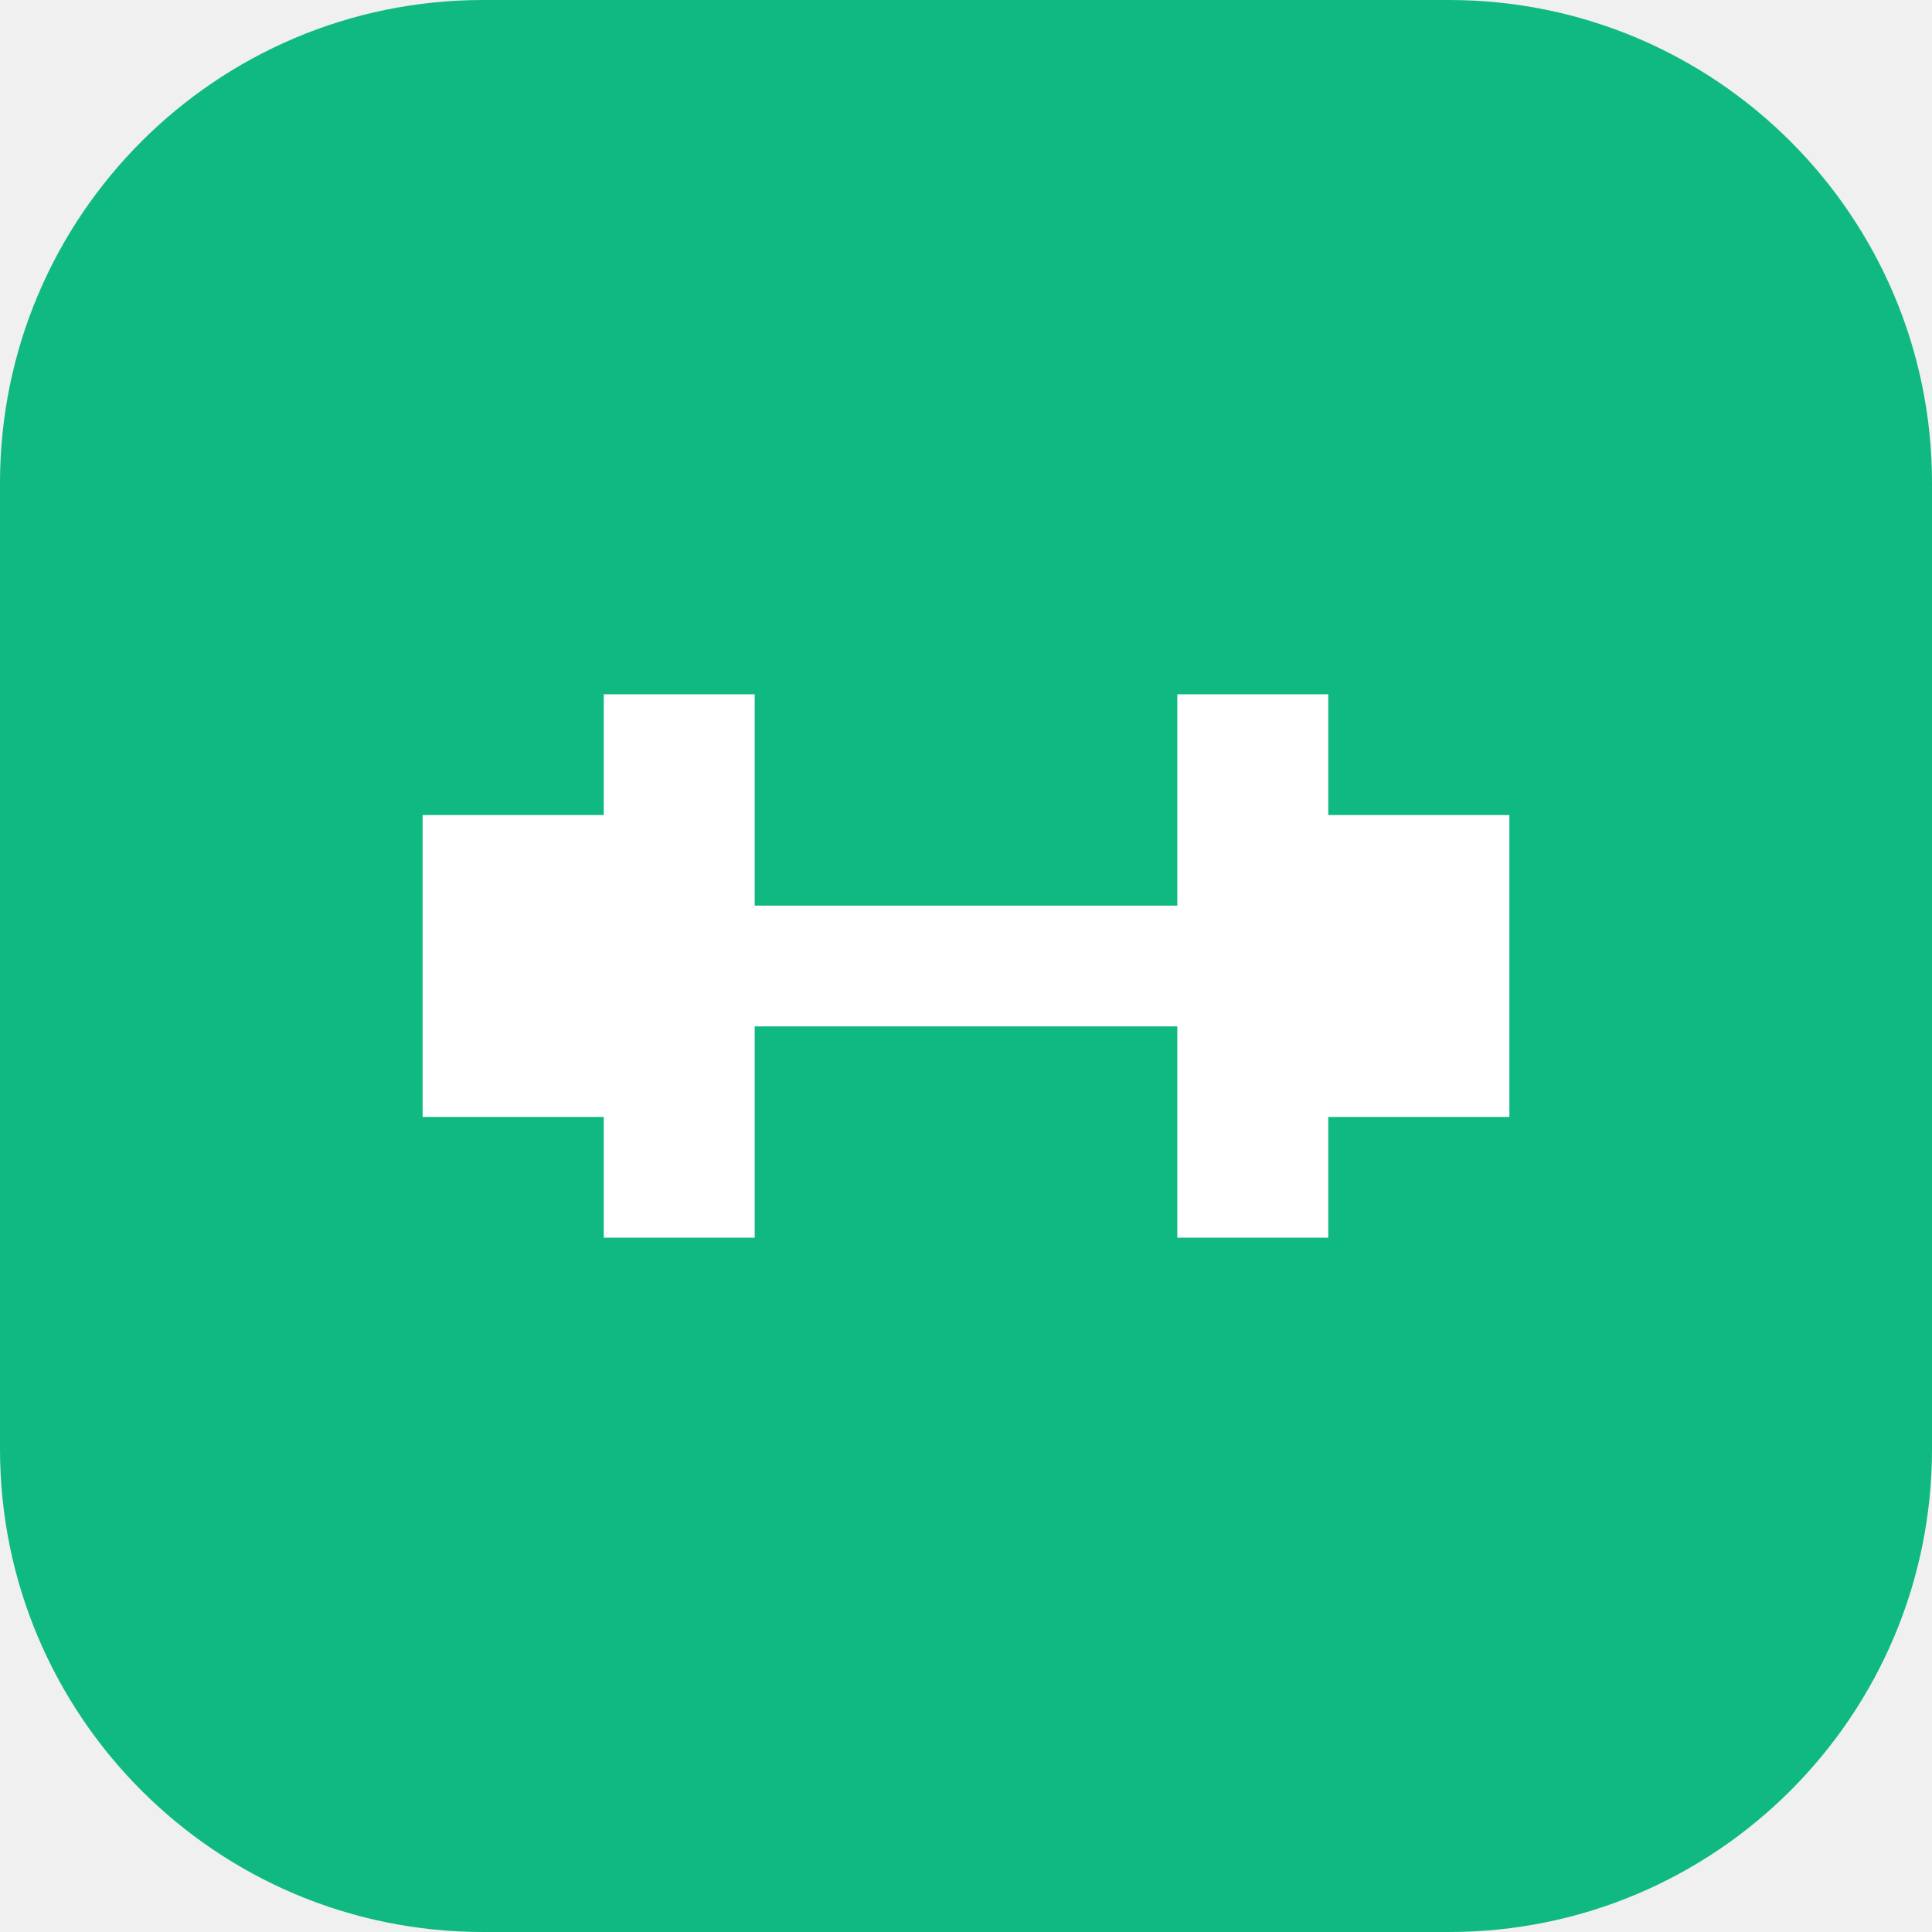
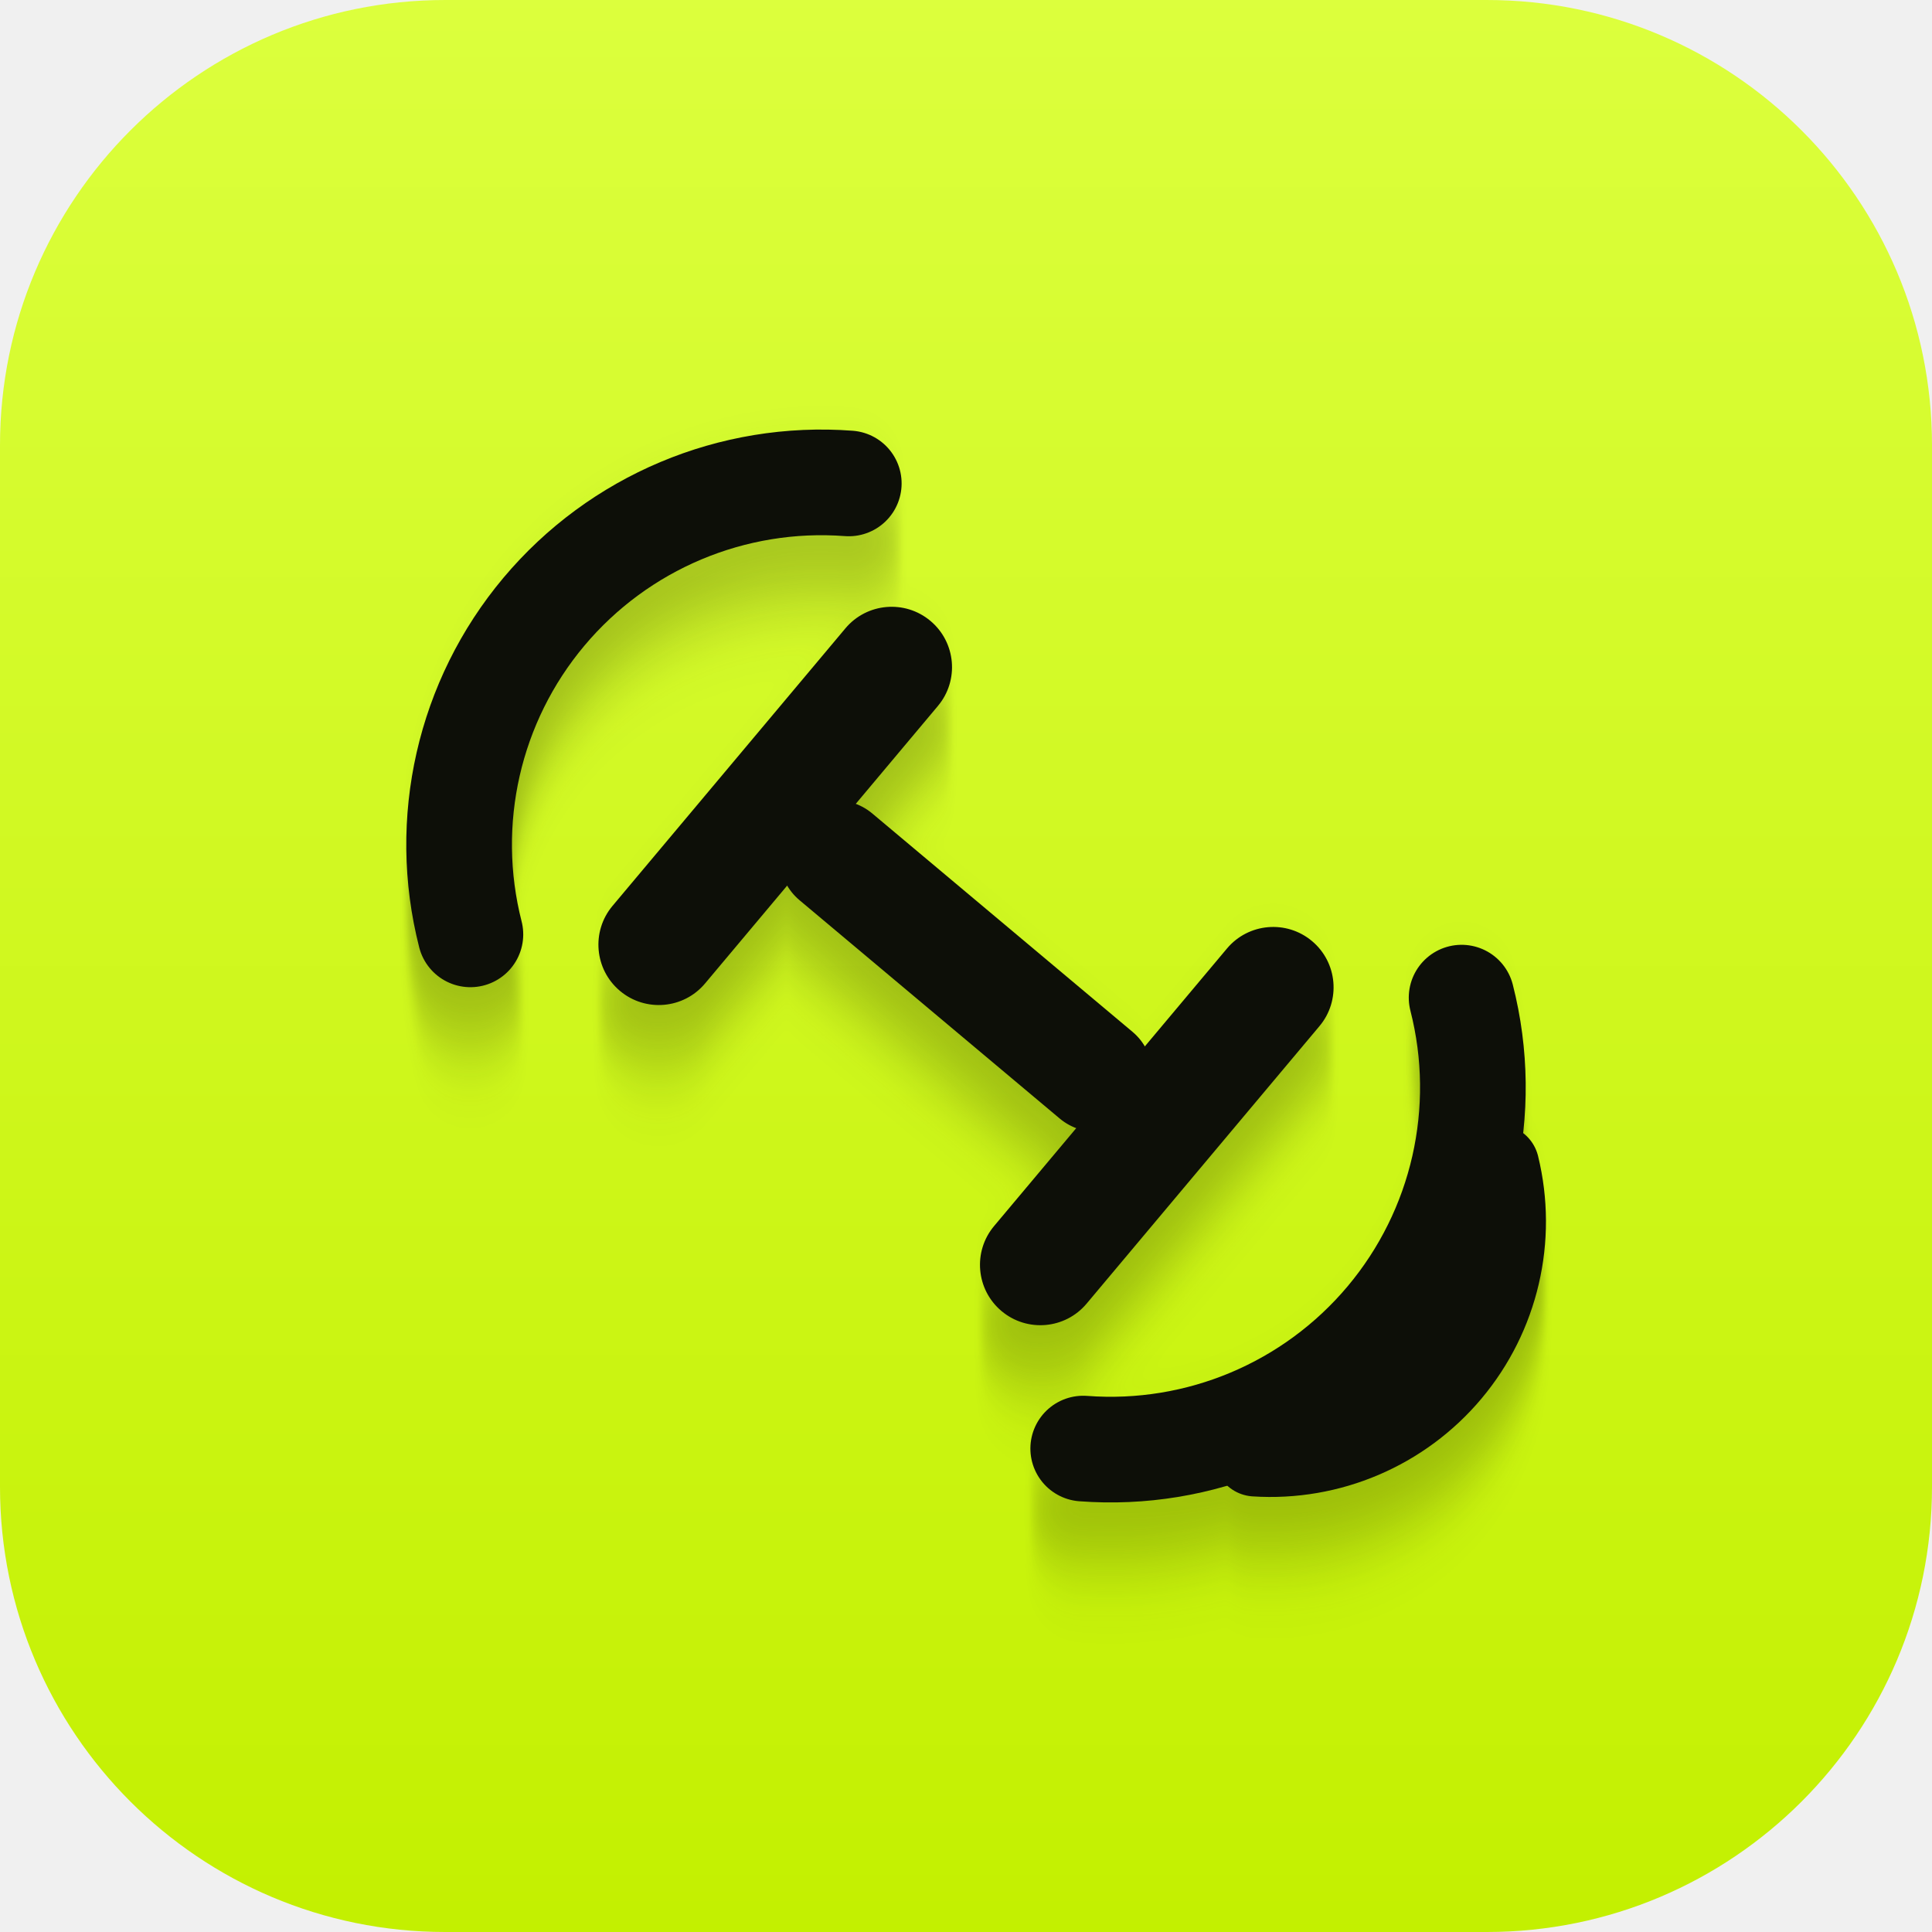
- <svg xmlns="http://www.w3.org/2000/svg" viewBox="0 0 64 64">
-   <rect width="64" height="64" rx="16" fill="#10b981" />
-   <path d="M14 27h6v10h-6zM44 27h6v10h-6zM20 23h5v18h-5zM39 23h5v18h-5zM25 30h14v4H25z" fill="#fff" />
+ <svg xmlns="http://www.w3.org/2000/svg" viewBox="0 0 512 512">
+   <defs>
+     <linearGradient id="bg" x1="0" y1="0" x2="0" y2="1">
+       <stop offset="0" stop-color="#dcff3d" />
+       <stop offset="1" stop-color="#c3f000" />
+     </linearGradient>
+     <filter id="soft" x="-20%" y="-20%" width="140%" height="140%">
+       <feGaussianBlur stdDeviation="7" />
+     </filter>
+   </defs>
+   <rect width="512" height="512" rx="118" fill="url(#bg)" />
+   <g transform="rotate(40 256 256)">
+     <g transform="translate(10 12)" opacity="0.32" filter="url(#soft)" fill="#3a4a00" stroke="#3a4a00" stroke-linecap="round">
+       <rect x="196" y="241" width="120" height="30" rx="15" stroke="none" />
+       <rect x="174" y="192" width="32" height="128" rx="16" stroke="none" />
+       <rect x="306" y="192" width="32" height="128" rx="16" stroke="none" />
+       <path d="M150 178 A96 96 0 0 0 150 334" fill="none" stroke-width="28" />
+       <path d="M362 178 A96 96 0 0 1 362 334" fill="none" stroke-width="28" />
+       <path d="M398 206 A62 62 0 0 1 398 306" fill="none" stroke-width="22" />
+     </g>
+     <g fill="#0d0f08" stroke="#0d0f08" stroke-linecap="round">
+       <rect x="196" y="241" width="120" height="30" rx="15" stroke="none" />
+       <rect x="174" y="192" width="32" height="128" rx="16" stroke="none" />
+       <rect x="306" y="192" width="32" height="128" rx="16" stroke="none" />
+       <path d="M150 178 A96 96 0 0 0 150 334" fill="none" stroke-width="28" />
+       <path d="M362 178 A96 96 0 0 1 362 334" fill="none" stroke-width="28" />
+       <path d="M398 206 A62 62 0 0 1 398 306" fill="none" stroke-width="22" />
+     </g>
+   </g>
</svg>
